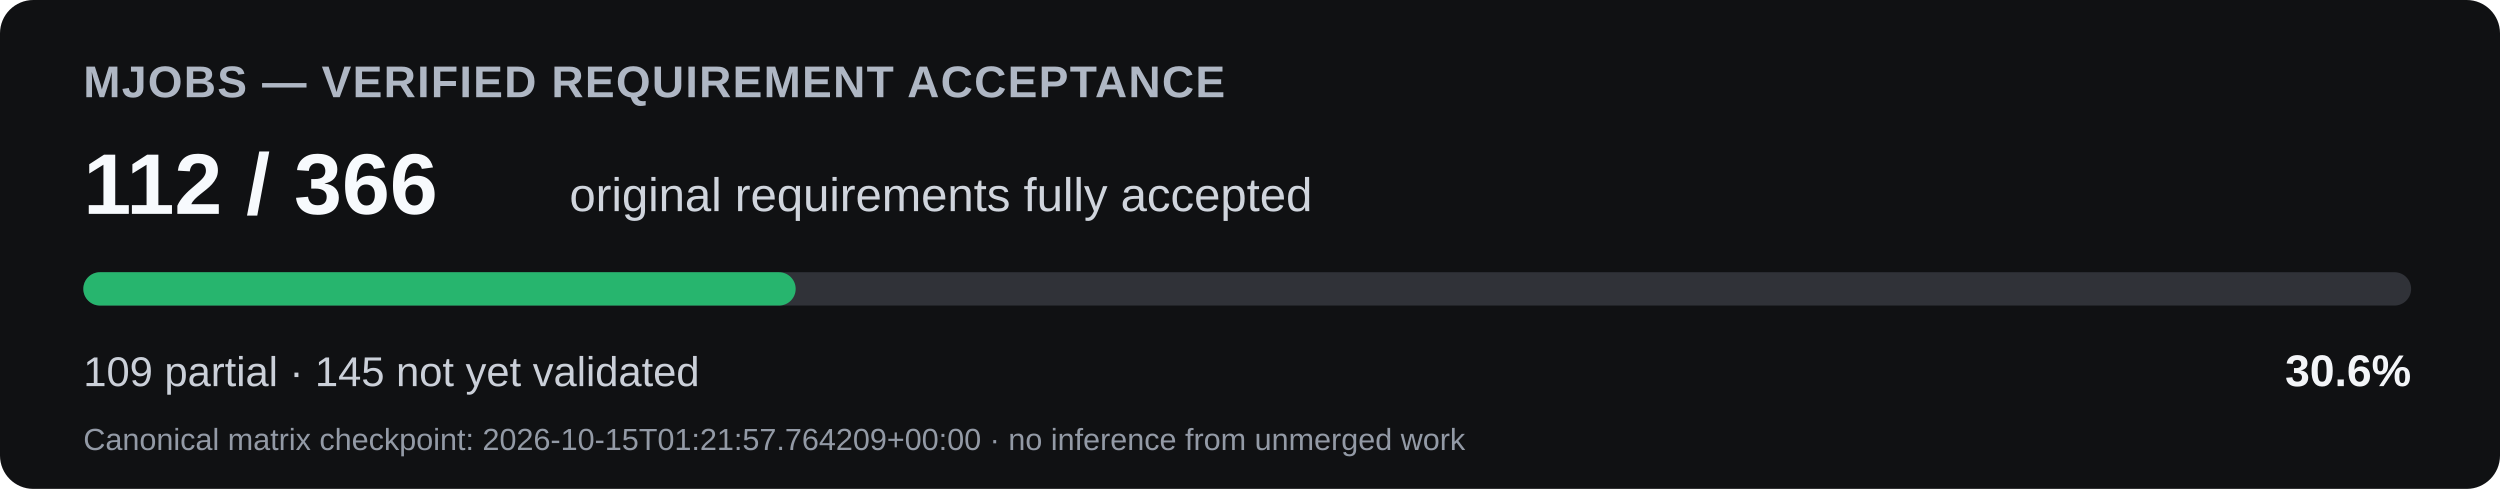
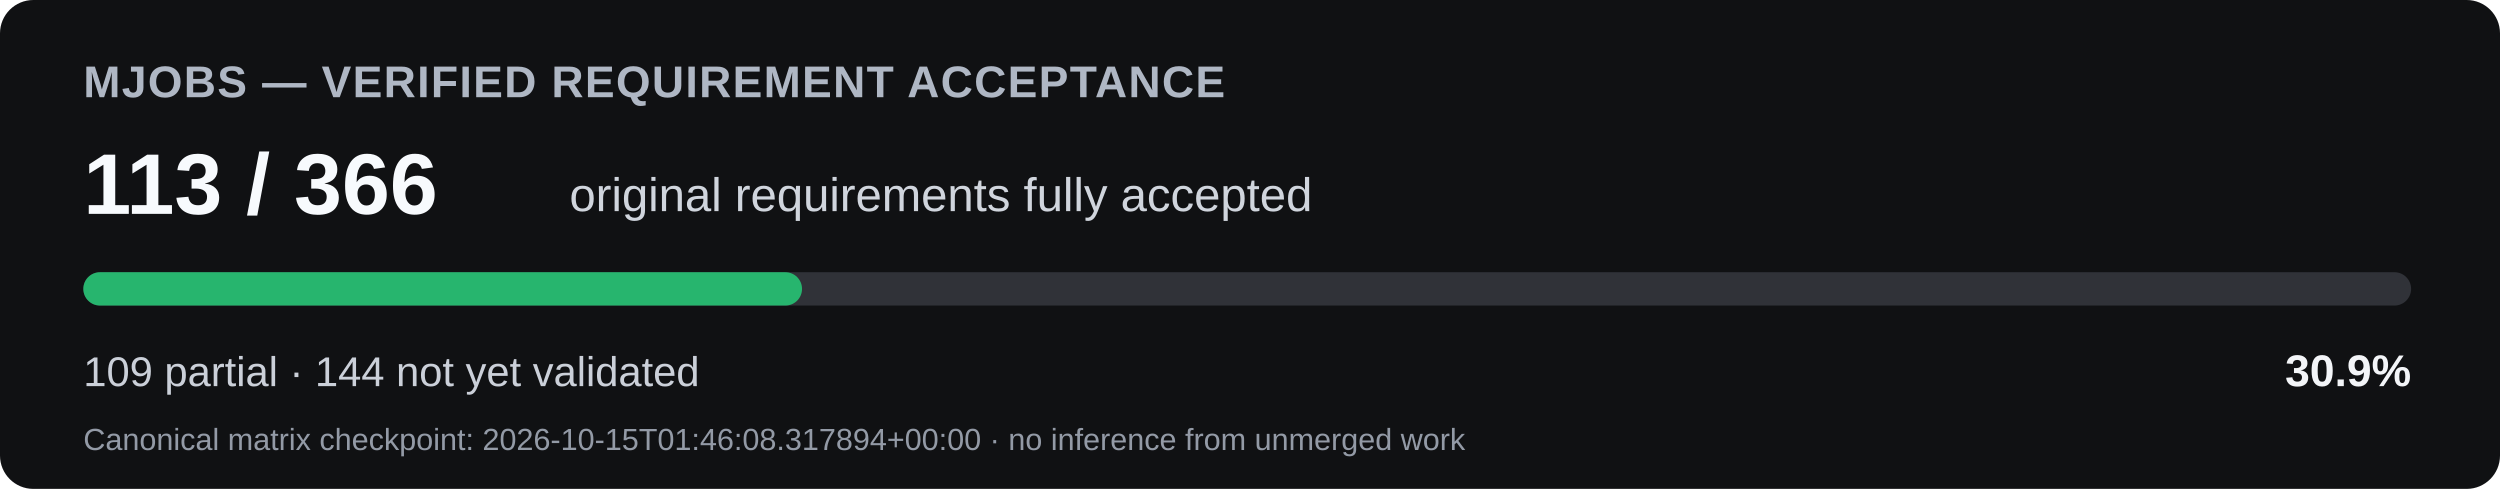
- <svg xmlns="http://www.w3.org/2000/svg" role="img" aria-label="MJobs accepted 112 of 366 requirements; 109 partial, 145 not run, 30.6% accepted; matrix as of 2026-10-15T01:21:57.764209+00:00" viewBox="0 0 900 176" width="900" height="176">
+ <svg xmlns="http://www.w3.org/2000/svg" role="img" aria-label="MJobs accepted 113 of 366 requirements; 109 partial, 144 not run, 30.9% accepted; matrix as of 2026-10-15T01:46:08.317894+00:00" viewBox="0 0 900 176" width="900" height="176">
  <rect x="0" y="0" width="900" height="176" rx="12" fill="#101113" />
  <g font-family="-apple-system,BlinkMacSystemFont,Segoe UI,Arial,sans-serif">
    <text x="30" y="35" font-size="16" font-weight="600" letter-spacing="0.5" fill="#AFB7C4">MJOBS — VERIFIED REQUIREMENT ACCEPTANCE</text>
-     <text x="30" y="77" font-size="31" font-weight="700" fill="#F7FAFD">112 / 366</text>
+     <text x="30" y="77" font-size="31" font-weight="700" fill="#F7FAFD">113 / 366</text>
    <text x="205" y="76" font-size="17" fill="#D0D5DD">original requirements fully accepted</text>
    <rect x="30" y="98" width="838" height="12" rx="6" fill="#303238" />
-     <rect x="30" y="98" width="256.44" height="12" rx="6" fill="#27B56E" />
-     <text x="30" y="139" font-size="15" fill="#CBD0D9">109 partial · 145 not yet validated</text>
-     <text x="868" y="139" text-anchor="end" font-size="16" font-weight="700" fill="#F3F5F8">30.6%</text>
-     <text x="30" y="162" font-size="11" fill="#939AA6">Canonical matrix checkpoint: 2026-10-15T01:21:57.764209+00:00 · no inference from unmerged work</text>
+     <rect x="30" y="98" width="258.73" height="12" rx="6" fill="#27B56E" />
+     <text x="30" y="139" font-size="15" fill="#CBD0D9">109 partial · 144 not yet validated</text>
+     <text x="868" y="139" text-anchor="end" font-size="16" font-weight="700" fill="#F3F5F8">30.9%</text>
+     <text x="30" y="162" font-size="11" fill="#939AA6">Canonical matrix checkpoint: 2026-10-15T01:46:08.317894+00:00 · no inference from unmerged work</text>
  </g>
</svg>
